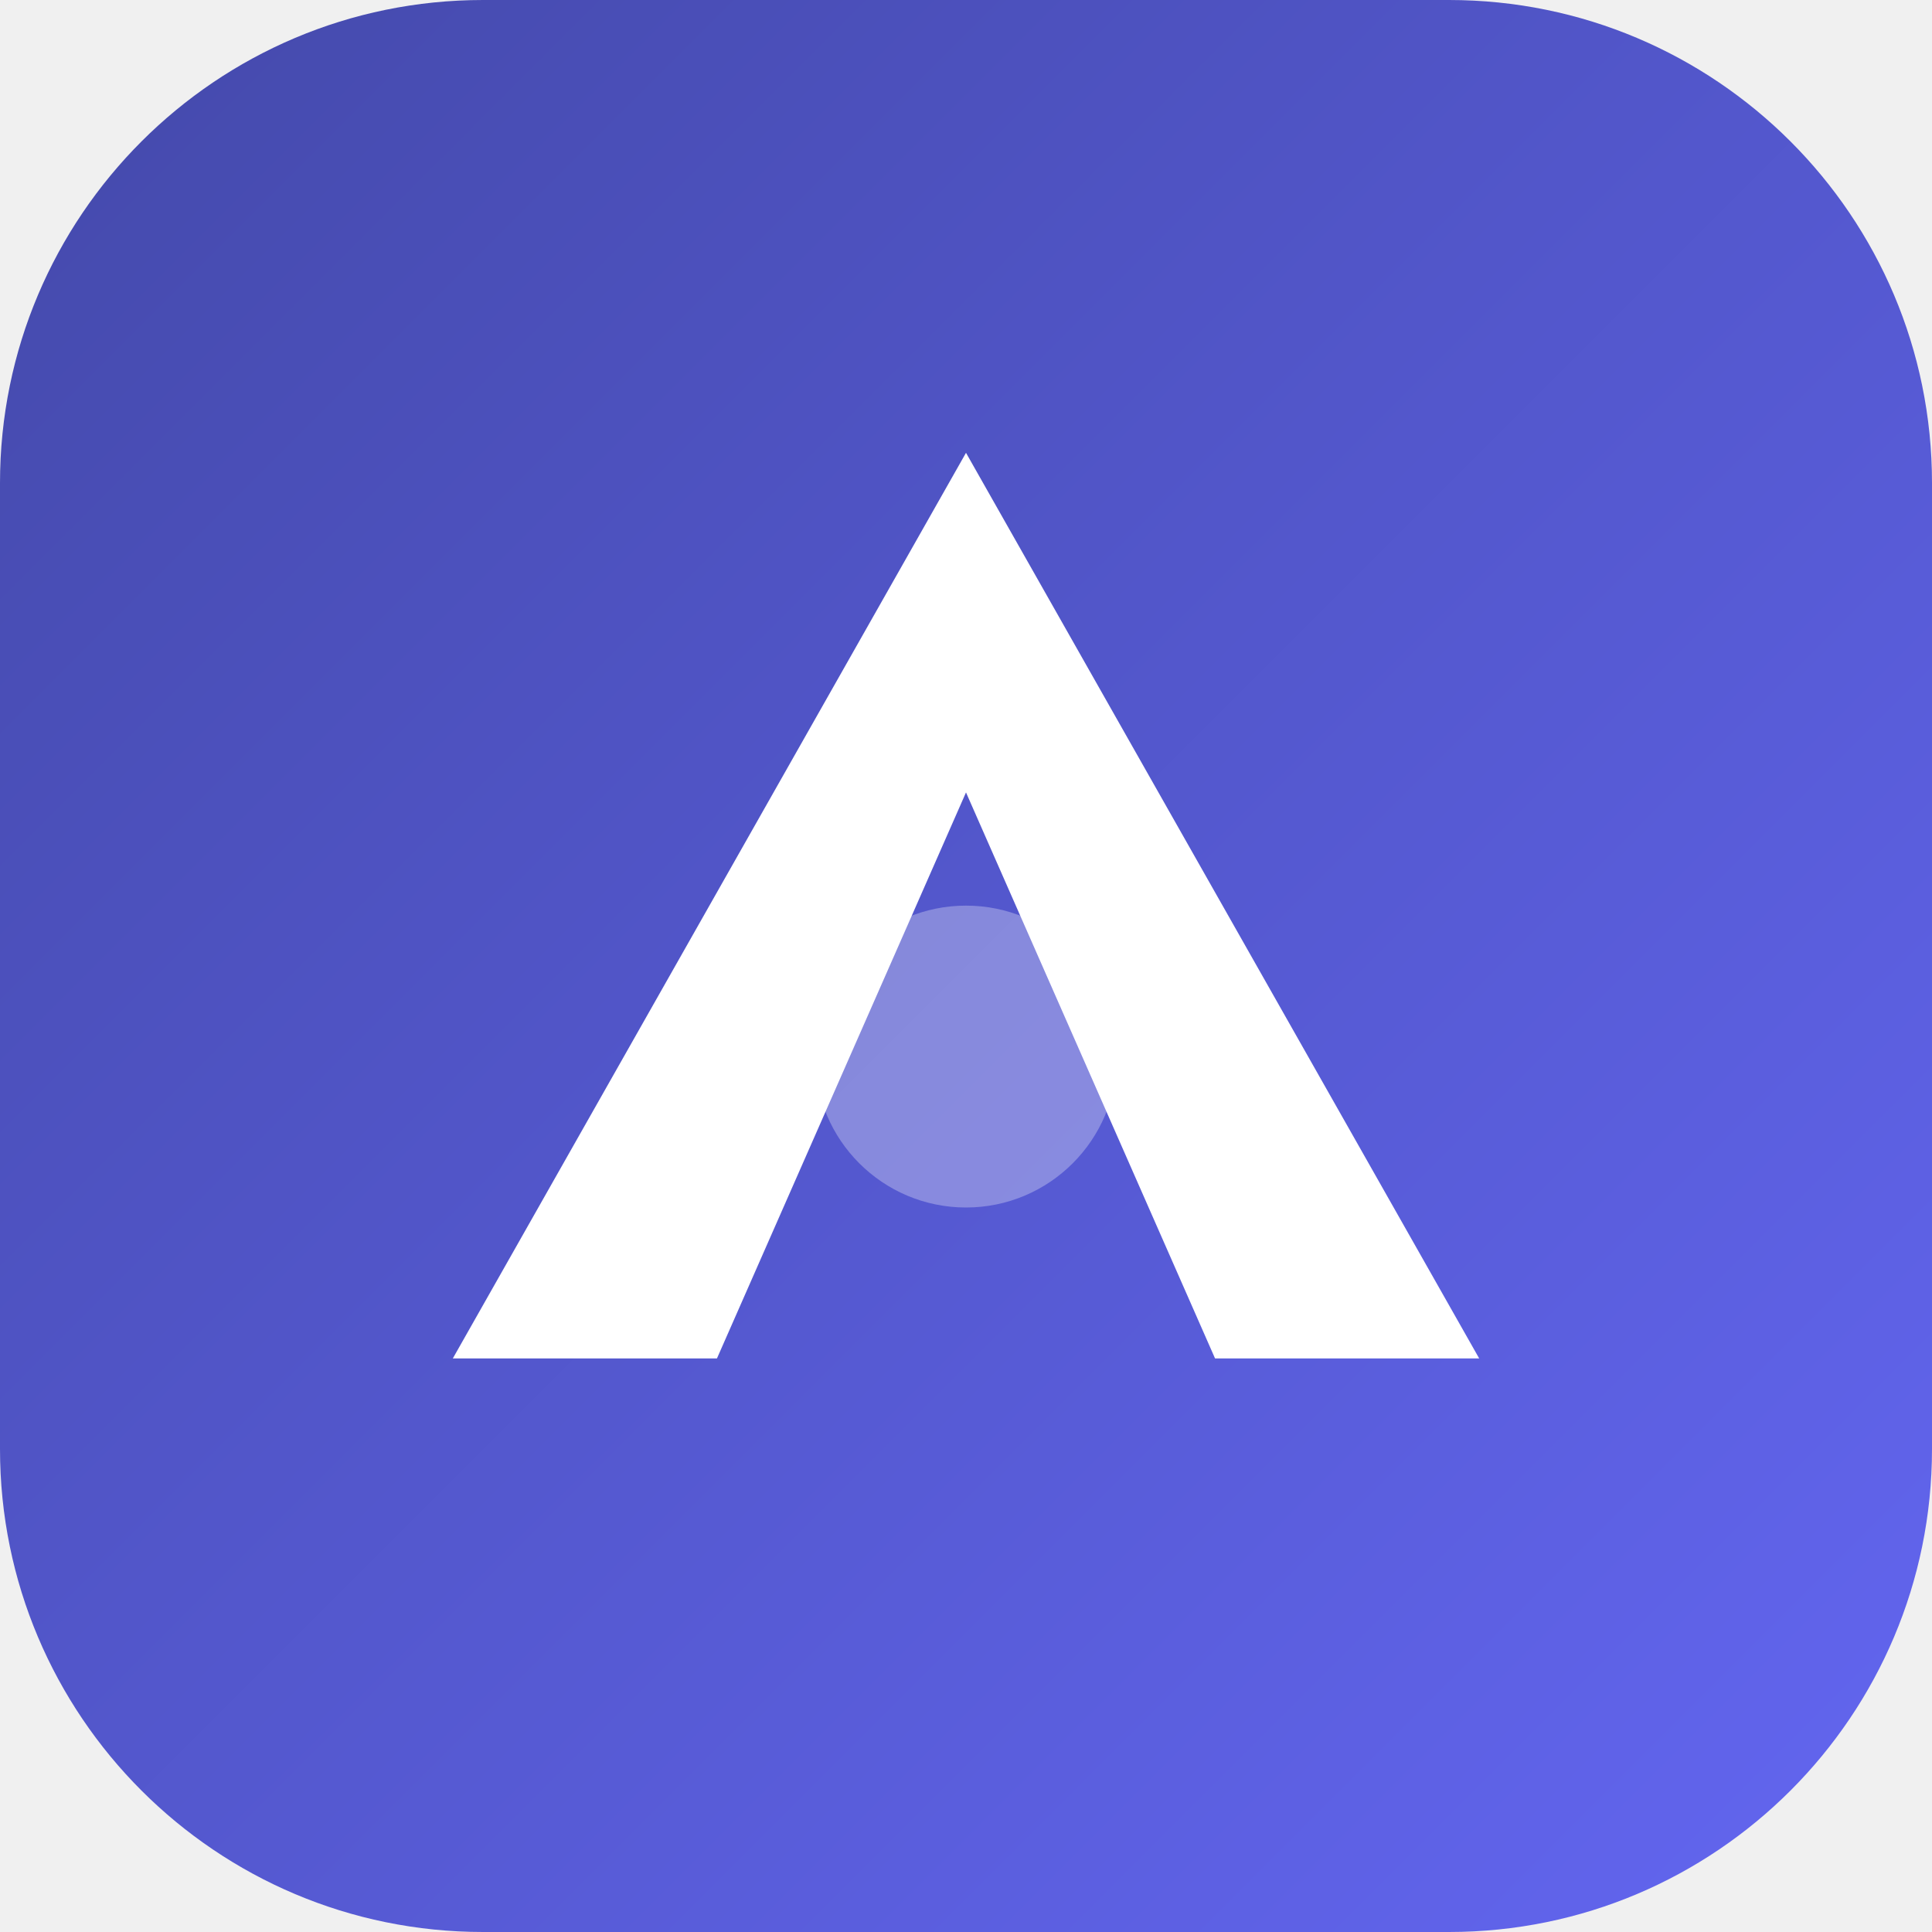
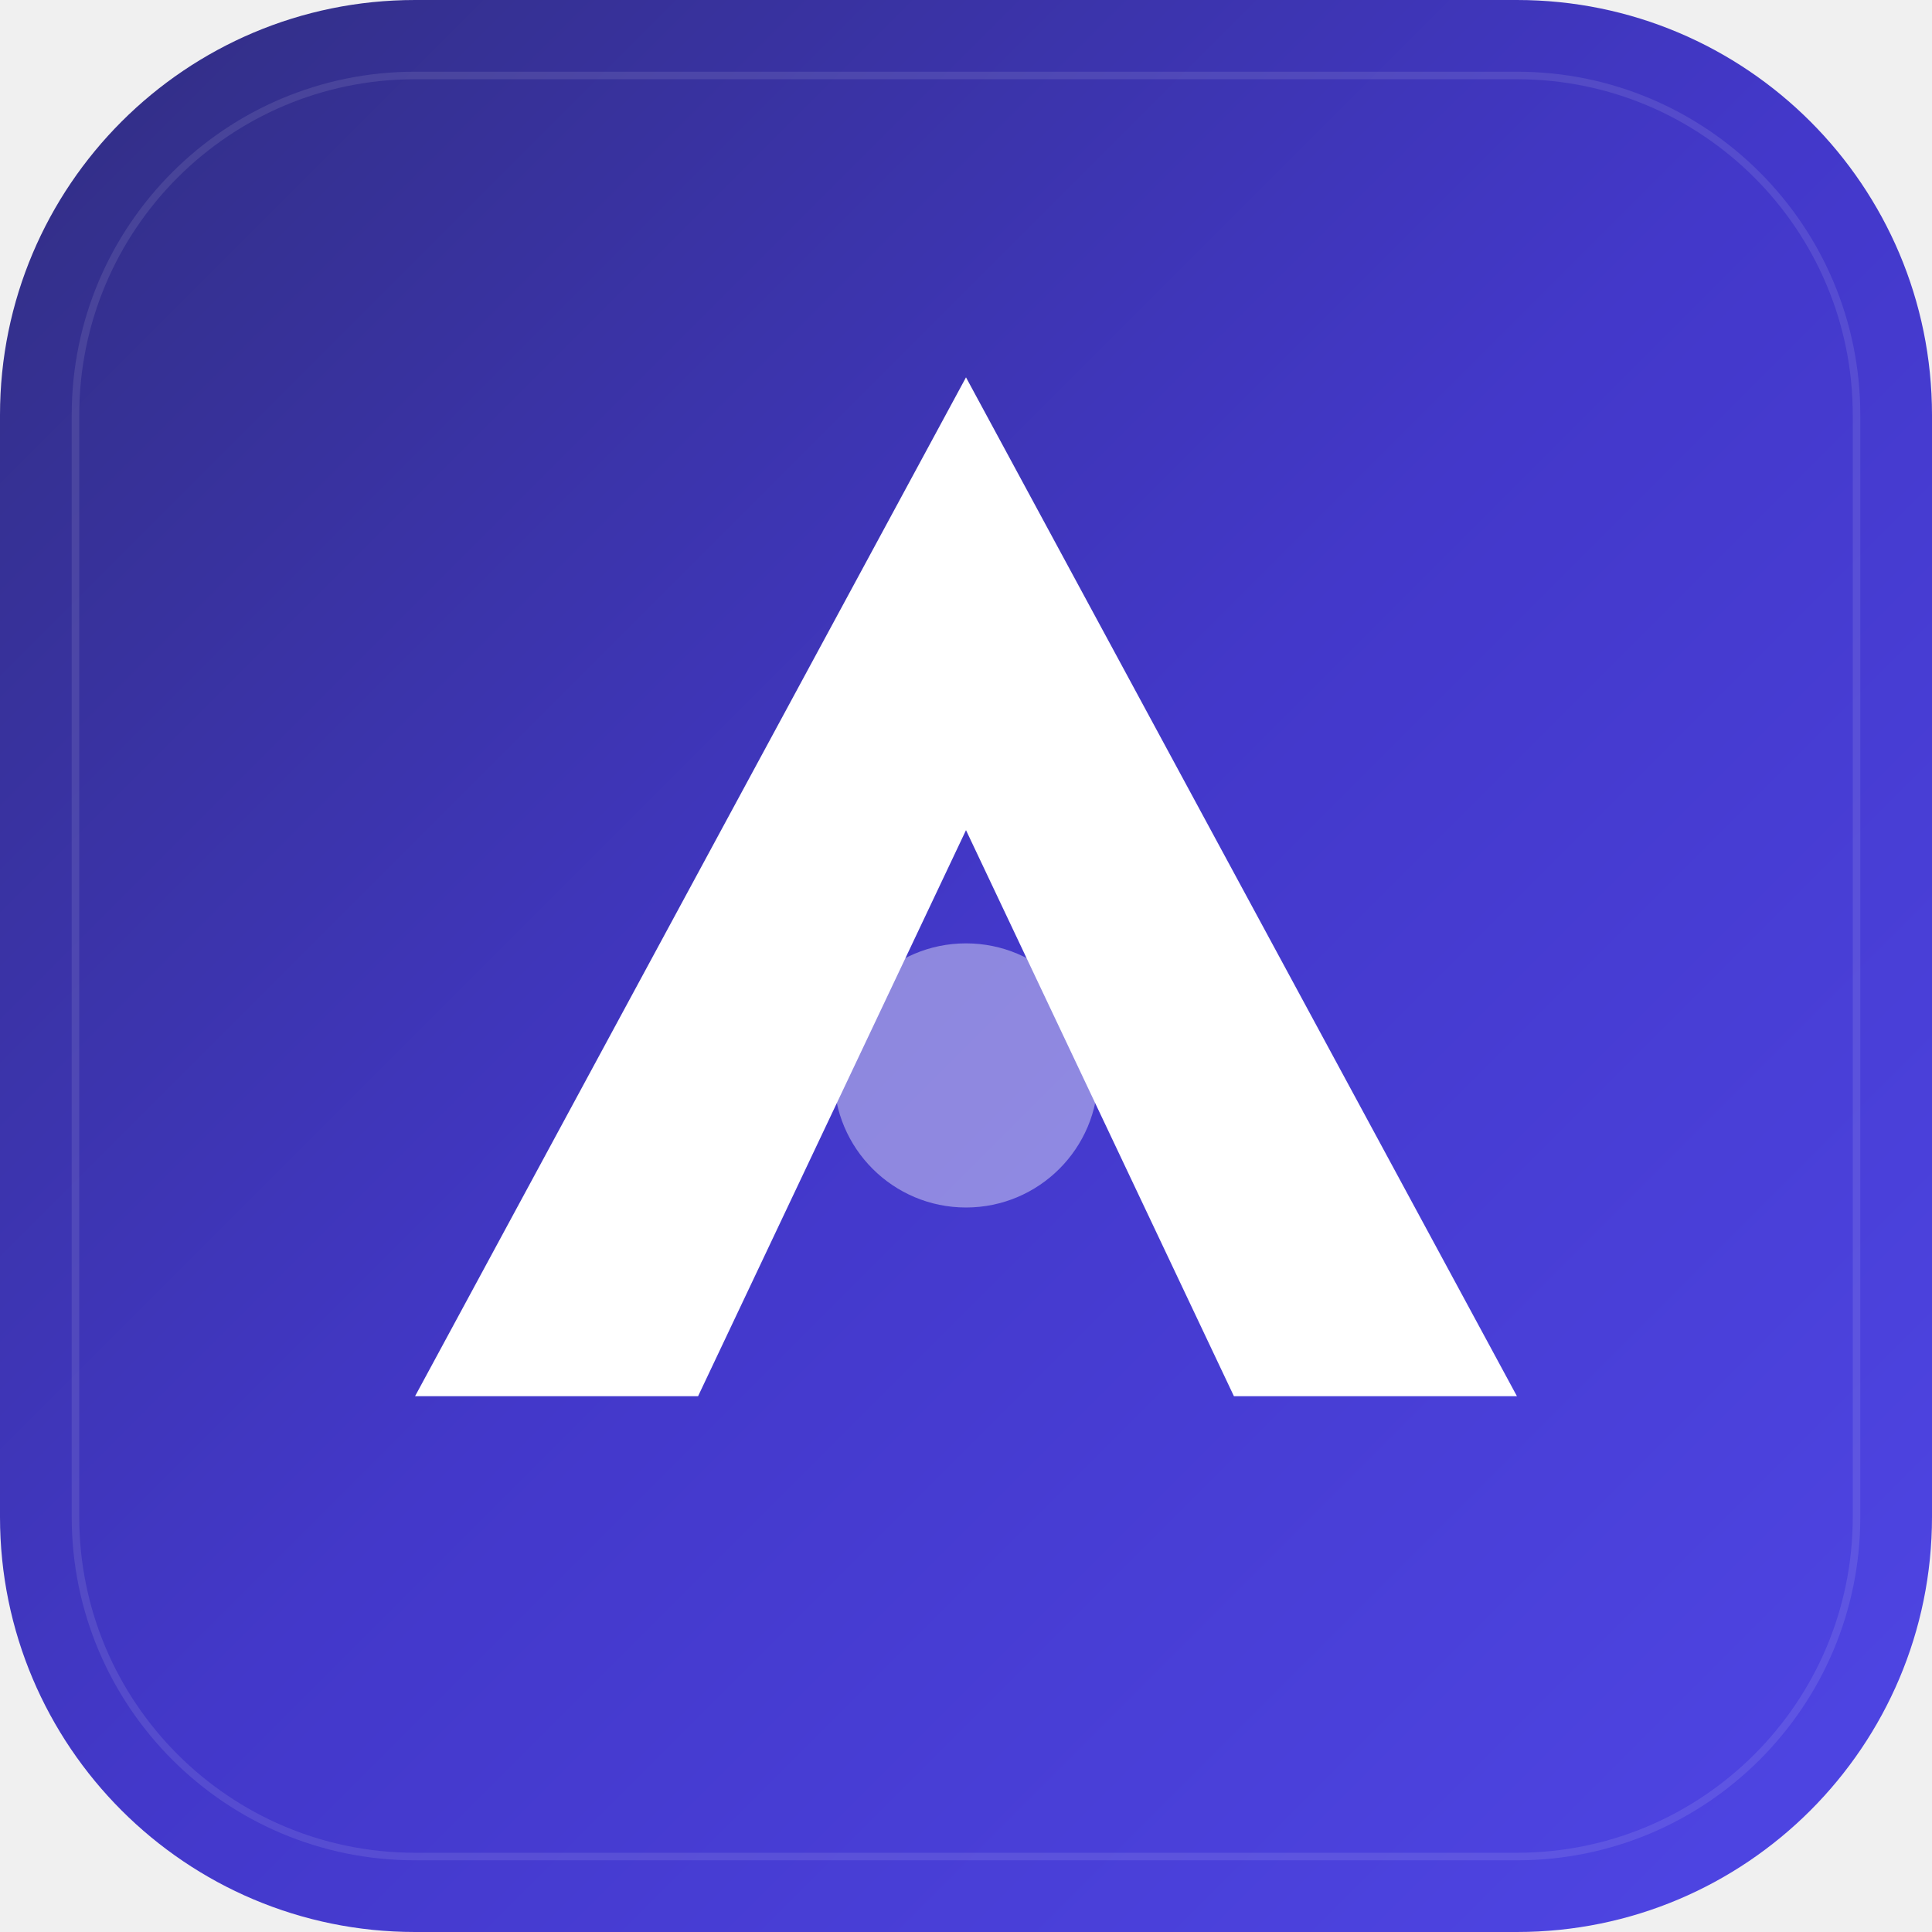
<svg xmlns="http://www.w3.org/2000/svg" width="512" height="512" viewBox="0 0 512 512" fill="none">
-   <rect width="512" height="512" rx="128" fill="url(#paint0_linear)" />
-   <path d="M256 120L120 360H190L256 210L322 360H392L256 120Z" fill="white" />
-   <circle cx="256" cy="280" r="40" fill="white" fill-opacity="0.3" />
+   <rect width="512" height="512" rx="110" fill="url(#paint0_linear)" />
+   <path d="M256 100L110 370H185L256 220L327 370H402L256 100Z" fill="white" fill-shadow="0 4 20 rgba(0,0,0,0.2)" />
+   <circle cx="256" cy="285" r="35" fill="white" fill-opacity="0.4" />
+   <rect x="20" y="20" width="472" height="472" rx="90" stroke="white" stroke-opacity="0.1" stroke-width="2" />
  <defs>
    <linearGradient id="paint0_linear" x1="0" y1="0" x2="512" y2="512" gradientUnits="userSpaceOnUse">
-       <stop stop-color="#4449AA" />
-       <stop offset="1" stop-color="#6366F1" />
+       <stop stop-color="#312E81" />
+       <stop offset="0.5" stop-color="#4338CA" />
+       <stop offset="1" stop-color="#4F46E5" />
    </linearGradient>
  </defs>
</svg>
